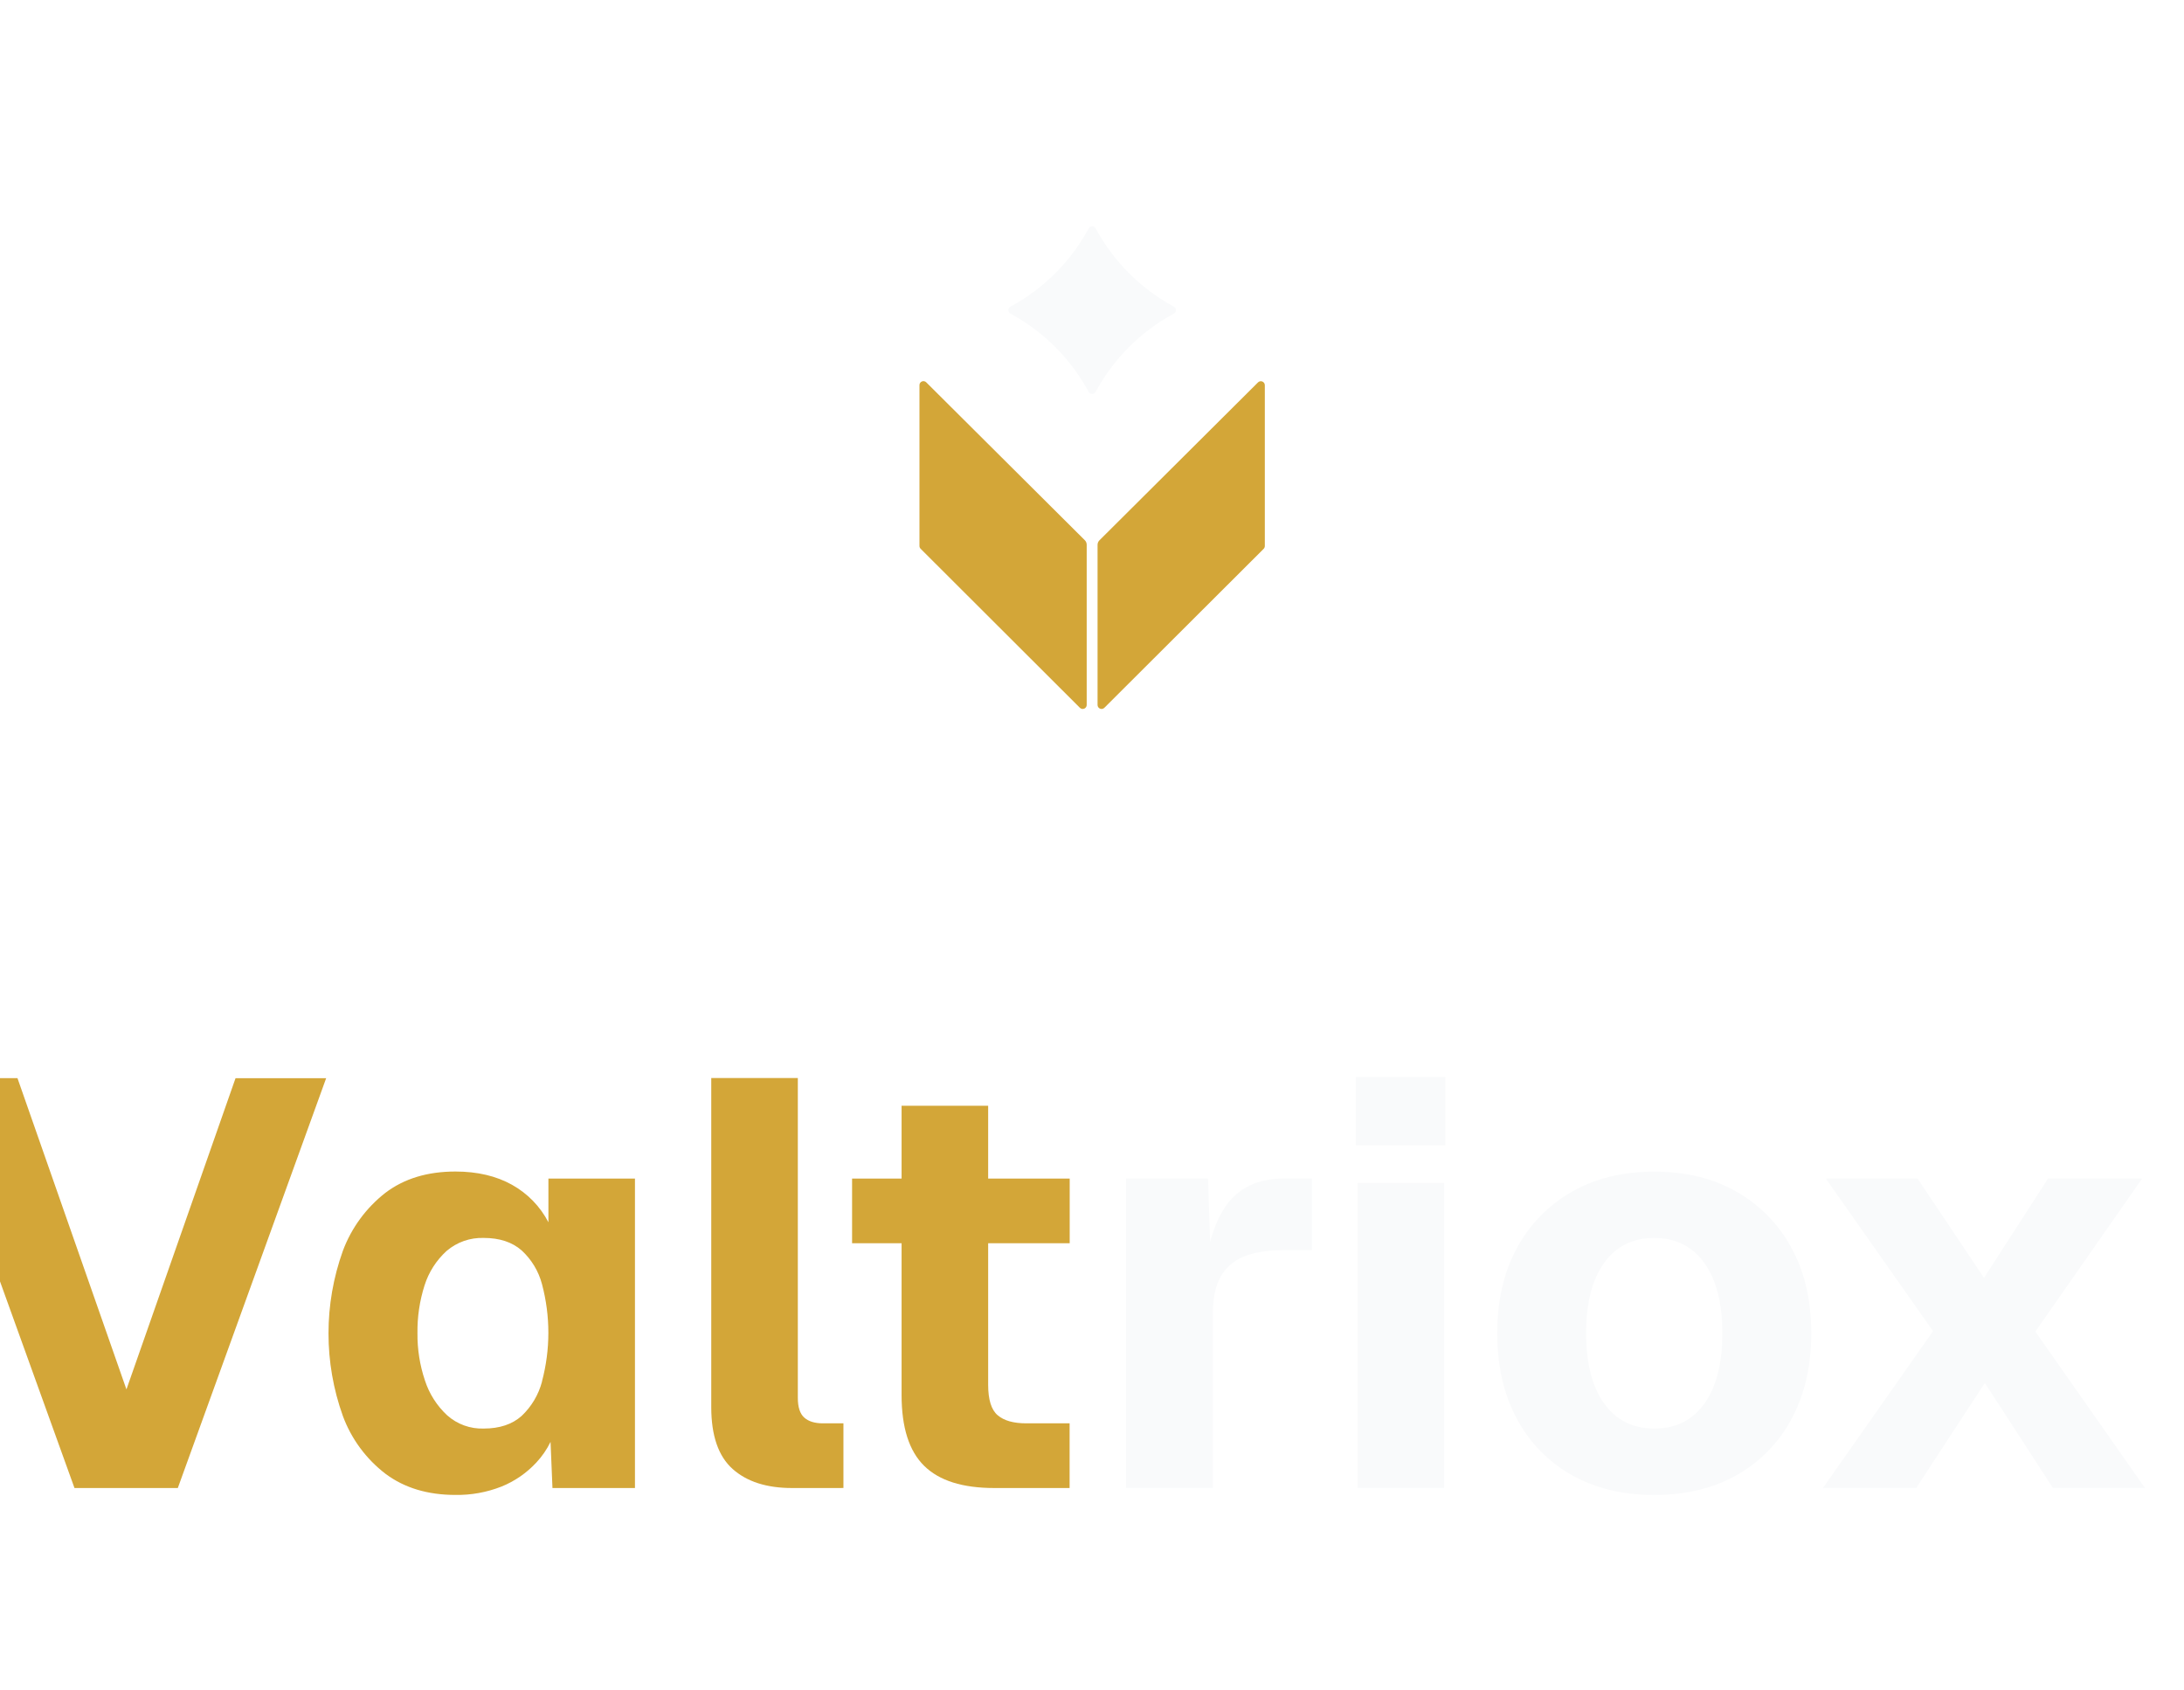
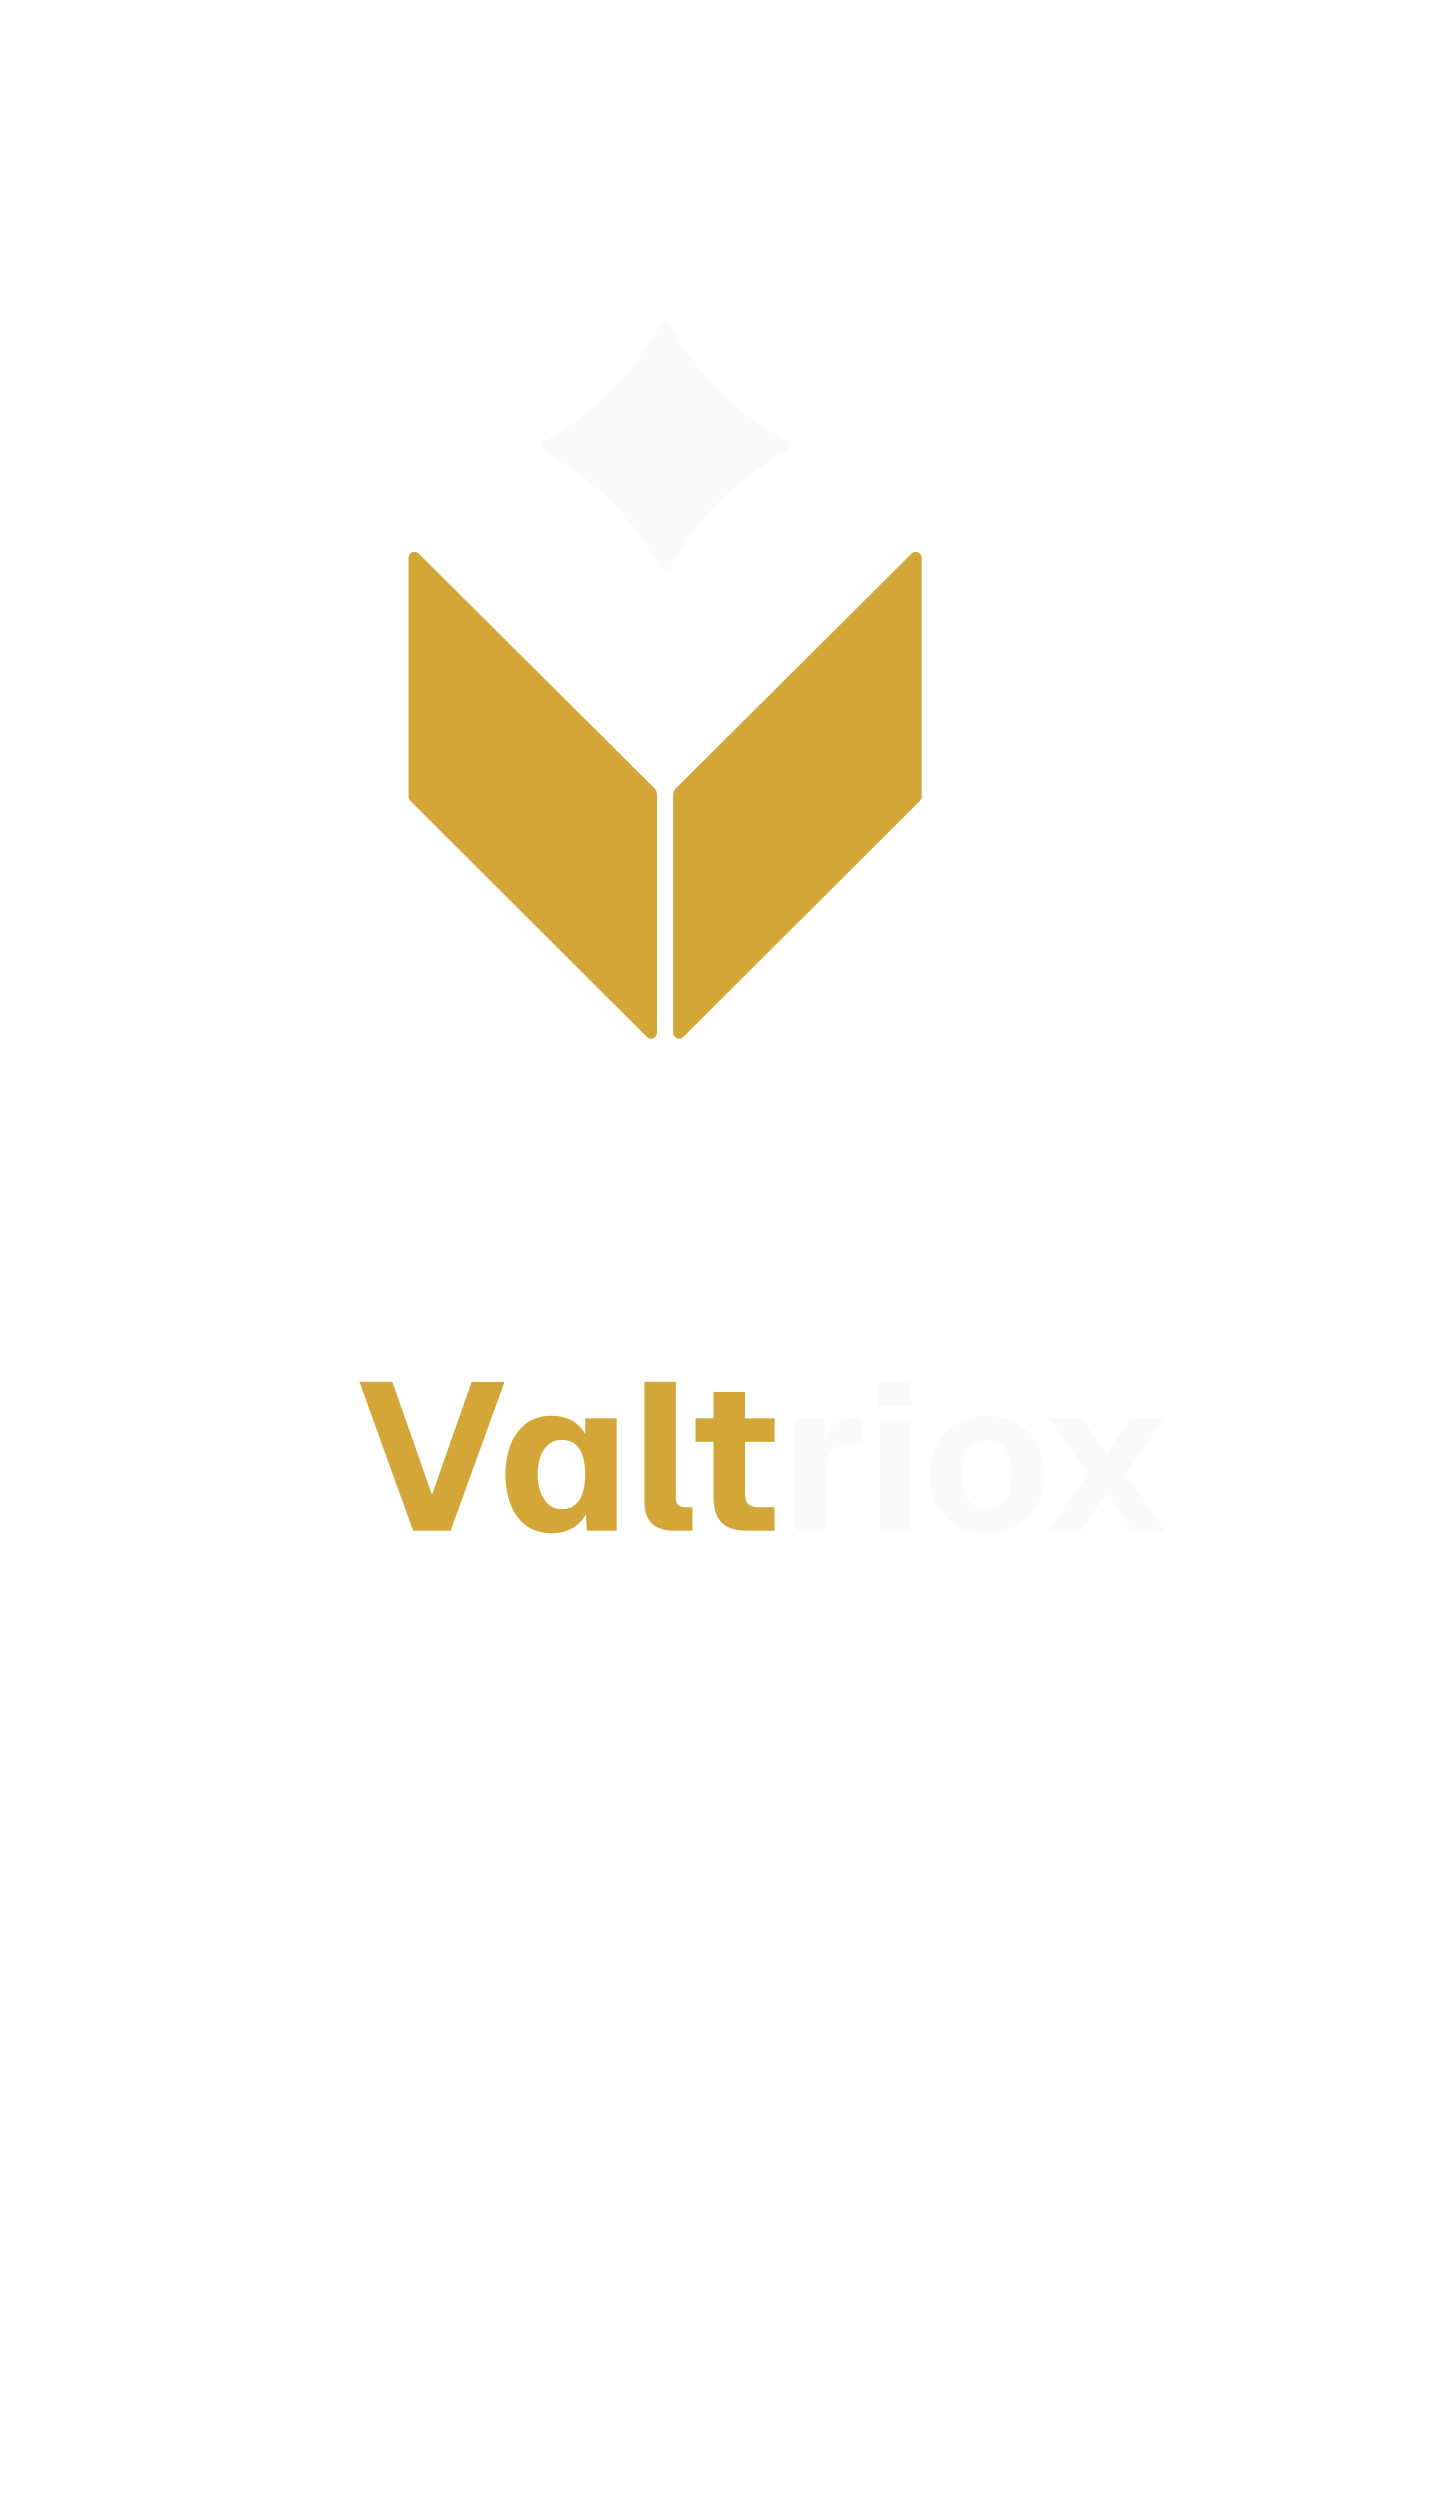
- <svg xmlns="http://www.w3.org/2000/svg" id="Layer_1" data-name="Layer 1" viewBox="0 0 750 580">
+ <svg xmlns="http://www.w3.org/2000/svg" id="Layer_1" data-name="Layer 1" viewBox="0 0 300 520">
  <defs>
    <style>
      .cls-1{fill:#d3a638;}
      .cls-2{fill:#f9fafb;}
    </style>
  </defs>
-   <g transform="translate(258, 20)">
+   <g transform="translate(33, 15) scale(0.9)">
    <path class="cls-1" d="M115.18,167.05V222a1.37,1.37,0,0,1-2.33,1L58.15,168.4a1.37,1.37,0,0,1-.4-1V112.26a1.36,1.36,0,0,1,2.33-1l54.46,54.21A2.2,2.2,0,0,1,115.18,167.05Z" />
    <path class="cls-1" d="M176.35,112.26v55.17a1.38,1.38,0,0,1-.41,1L121.24,223a1.37,1.37,0,0,1-2.33-1V167.05a2.2,2.2,0,0,1,.64-1.55L174,111.29A1.37,1.37,0,0,1,176.35,112.26Z" />
    <path class="cls-2" d="M118.24,58.41l.18.31A66.4,66.4,0,0,0,144.79,85.1l.32.17a1.37,1.37,0,0,1,0,2.4l-.32.17a66.34,66.34,0,0,0-26.37,26.38l-.18.31a1.36,1.36,0,0,1-2.39,0l-.17-.31A66.36,66.36,0,0,0,89.3,87.84L89,87.67a1.37,1.37,0,0,1,0-2.4l.32-.17a66.43,66.43,0,0,0,26.38-26.38l.17-.31A1.36,1.36,0,0,1,118.24,58.41Z" />
  </g>
-   <g transform="translate(-365, 200)">
+   <g transform="translate(0, 250) scale(0.22)">
    <path class="cls-1" d="M390.58,310.86,339.84,170.14H371L408.42,277l37.46-106.83H477L426.06,310.86Z" />
    <path class="cls-1" d="M553.33,204.62v15a31.2,31.2,0,0,0-12.49-12.86q-8.16-4.55-19.43-4.56-14.46,0-24.1,7.34a45.37,45.37,0,0,0-14.57,19.9,83.92,83.92,0,0,0,0,56.68A44.36,44.36,0,0,0,497.42,306q9.69,7.23,24,7.23a41.52,41.52,0,0,0,15.74-2.85,33.36,33.36,0,0,0,12-8.25,28.92,28.92,0,0,0,4.9-7.12l.66,15.85h28.33V204.62Zm-2.19,69.68a25,25,0,0,1-7,11.8c-3.22,2.88-7.56,4.34-13,4.34a17.94,17.94,0,0,1-12.6-4.56,28.14,28.14,0,0,1-7.63-12,49.21,49.21,0,0,1-2.55-16.14,51.59,51.59,0,0,1,2.44-16.47,27,27,0,0,1,7.56-11.8A18.65,18.65,0,0,1,531.12,225c5.41,0,9.75,1.42,13,4.27a24,24,0,0,1,7,11.58,64.8,64.8,0,0,1,0,33.41Z" />
    <path class="cls-1" d="M637,310.86q-13.08,0-20.41-6.54t-7.34-21.21v-113h29.73v109.8q0,4.76,2.18,6.74t6.35,2h7.13v22.2Z" />
    <path class="cls-1" d="M704.34,226.83V275.4q0,7.73,3.28,10.48c2.19,1.86,5.44,2.77,9.83,2.77h14.86v22.21H706.53c-11,0-19-2.52-24.18-7.63s-7.74-13.19-7.74-24.29V226.83h-17V204.62h17v-25h29.73v25h28v22.21Z" />
    <path class="cls-2" d="M815.54,204.62V229.2h-9.72q-8.33,0-13.66,2.19a15.69,15.69,0,0,0-8,6.94c-1.79,3.18-2.67,7.45-2.67,12.86v59.67H751.7V204.62h28.16l.69,21.73c1.72-6.35,4.16-11.21,7.23-14.61,4.38-4.74,10.37-7.12,18-7.12Z" />
    <path class="cls-2" d="M830.6,193.2V169.75h30.73V193.2Zm.6,117.66V206.1h29.73V310.86Z" />
    <path class="cls-2" d="M933.08,313.24q-16.26,0-28.34-6.83a47.85,47.85,0,0,1-18.84-19.33q-6.74-12.49-6.74-29.34t6.74-29.23a48.6,48.6,0,0,1,18.84-19.33q12.07-6.93,28.34-6.94t28.34,6.94a48.64,48.64,0,0,1,18.83,19.33Q987,240.9,987,257.74t-6.74,29.34a47.88,47.88,0,0,1-18.83,19.33Q949.33,313.23,933.08,313.24Zm0-22.79q11.1,0,17.24-8.62t6.15-24.09q0-15.45-6.15-24.08T933.08,225q-11.1,0-17.25,8.62t-6.14,24.08q0,15.47,6.14,24.09T933.08,290.45Z" />
    <path class="cls-2" d="M991,310.86,1028.82,257,992,204.62h31.51l22.8,34.1,22-34.1h32.31l-36.67,52.53,37.66,53.71H1070l-23.39-36.07-23.58,36.07Z" />
  </g>
</svg>
